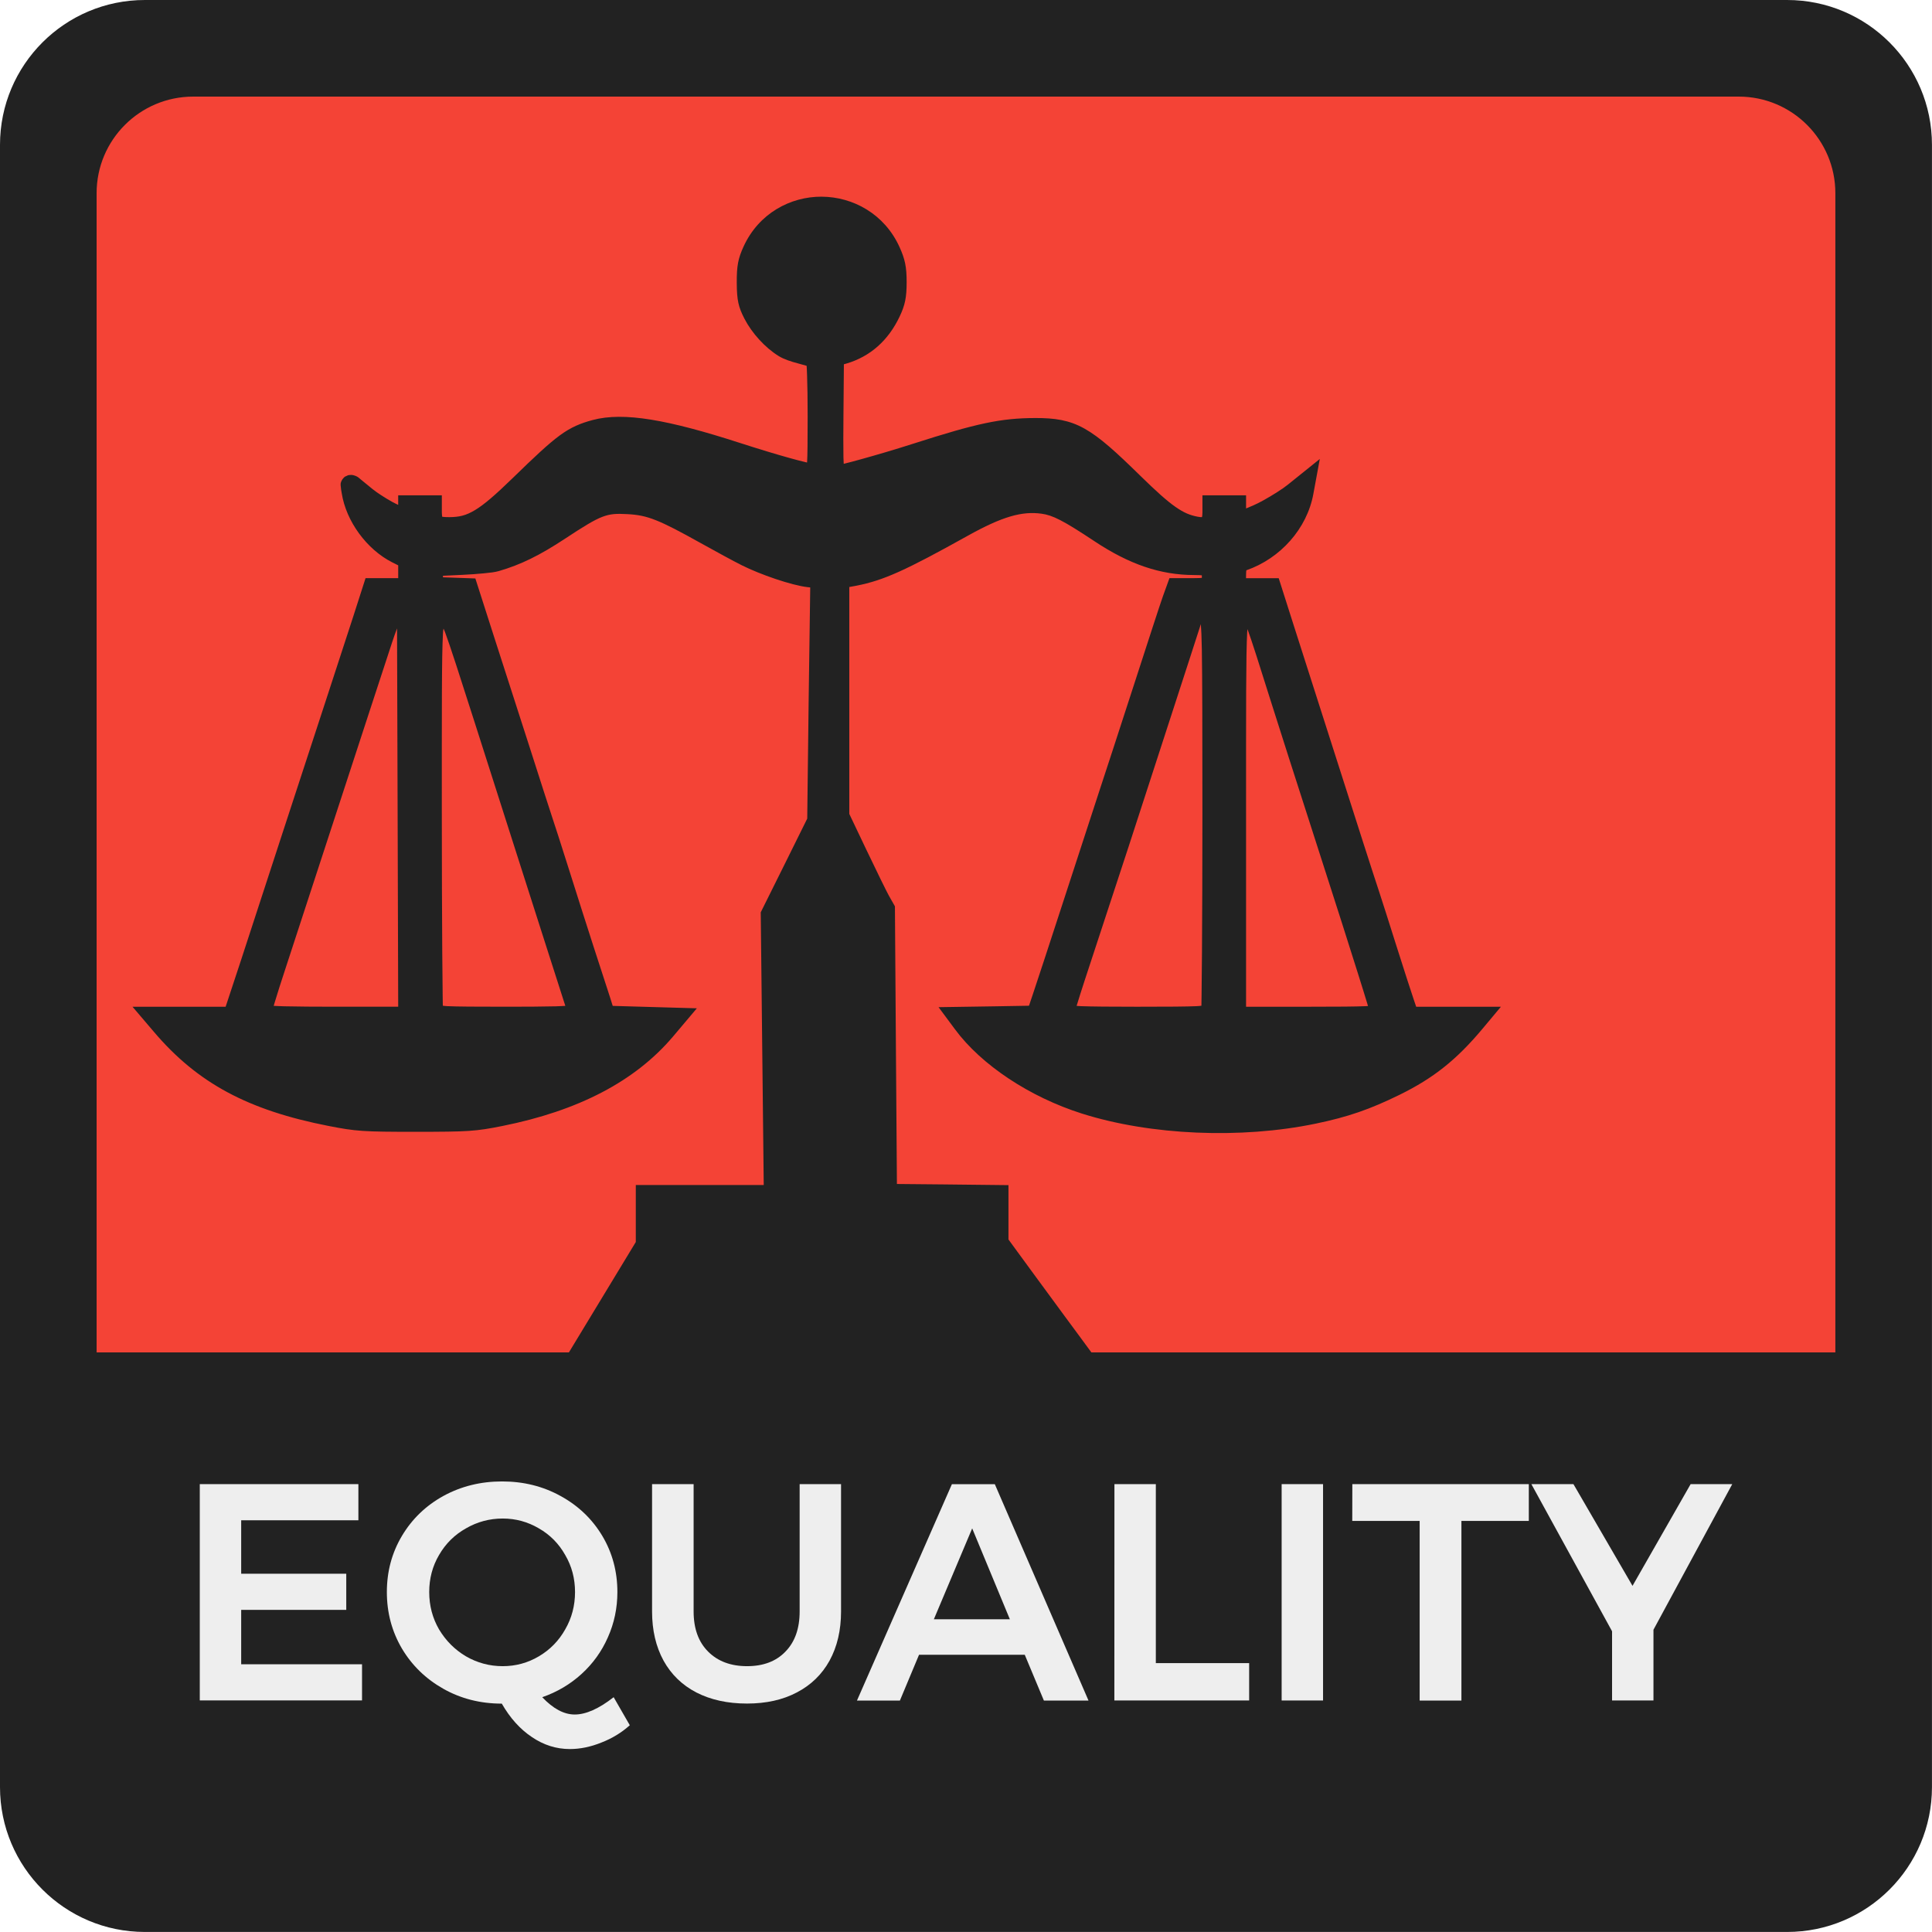
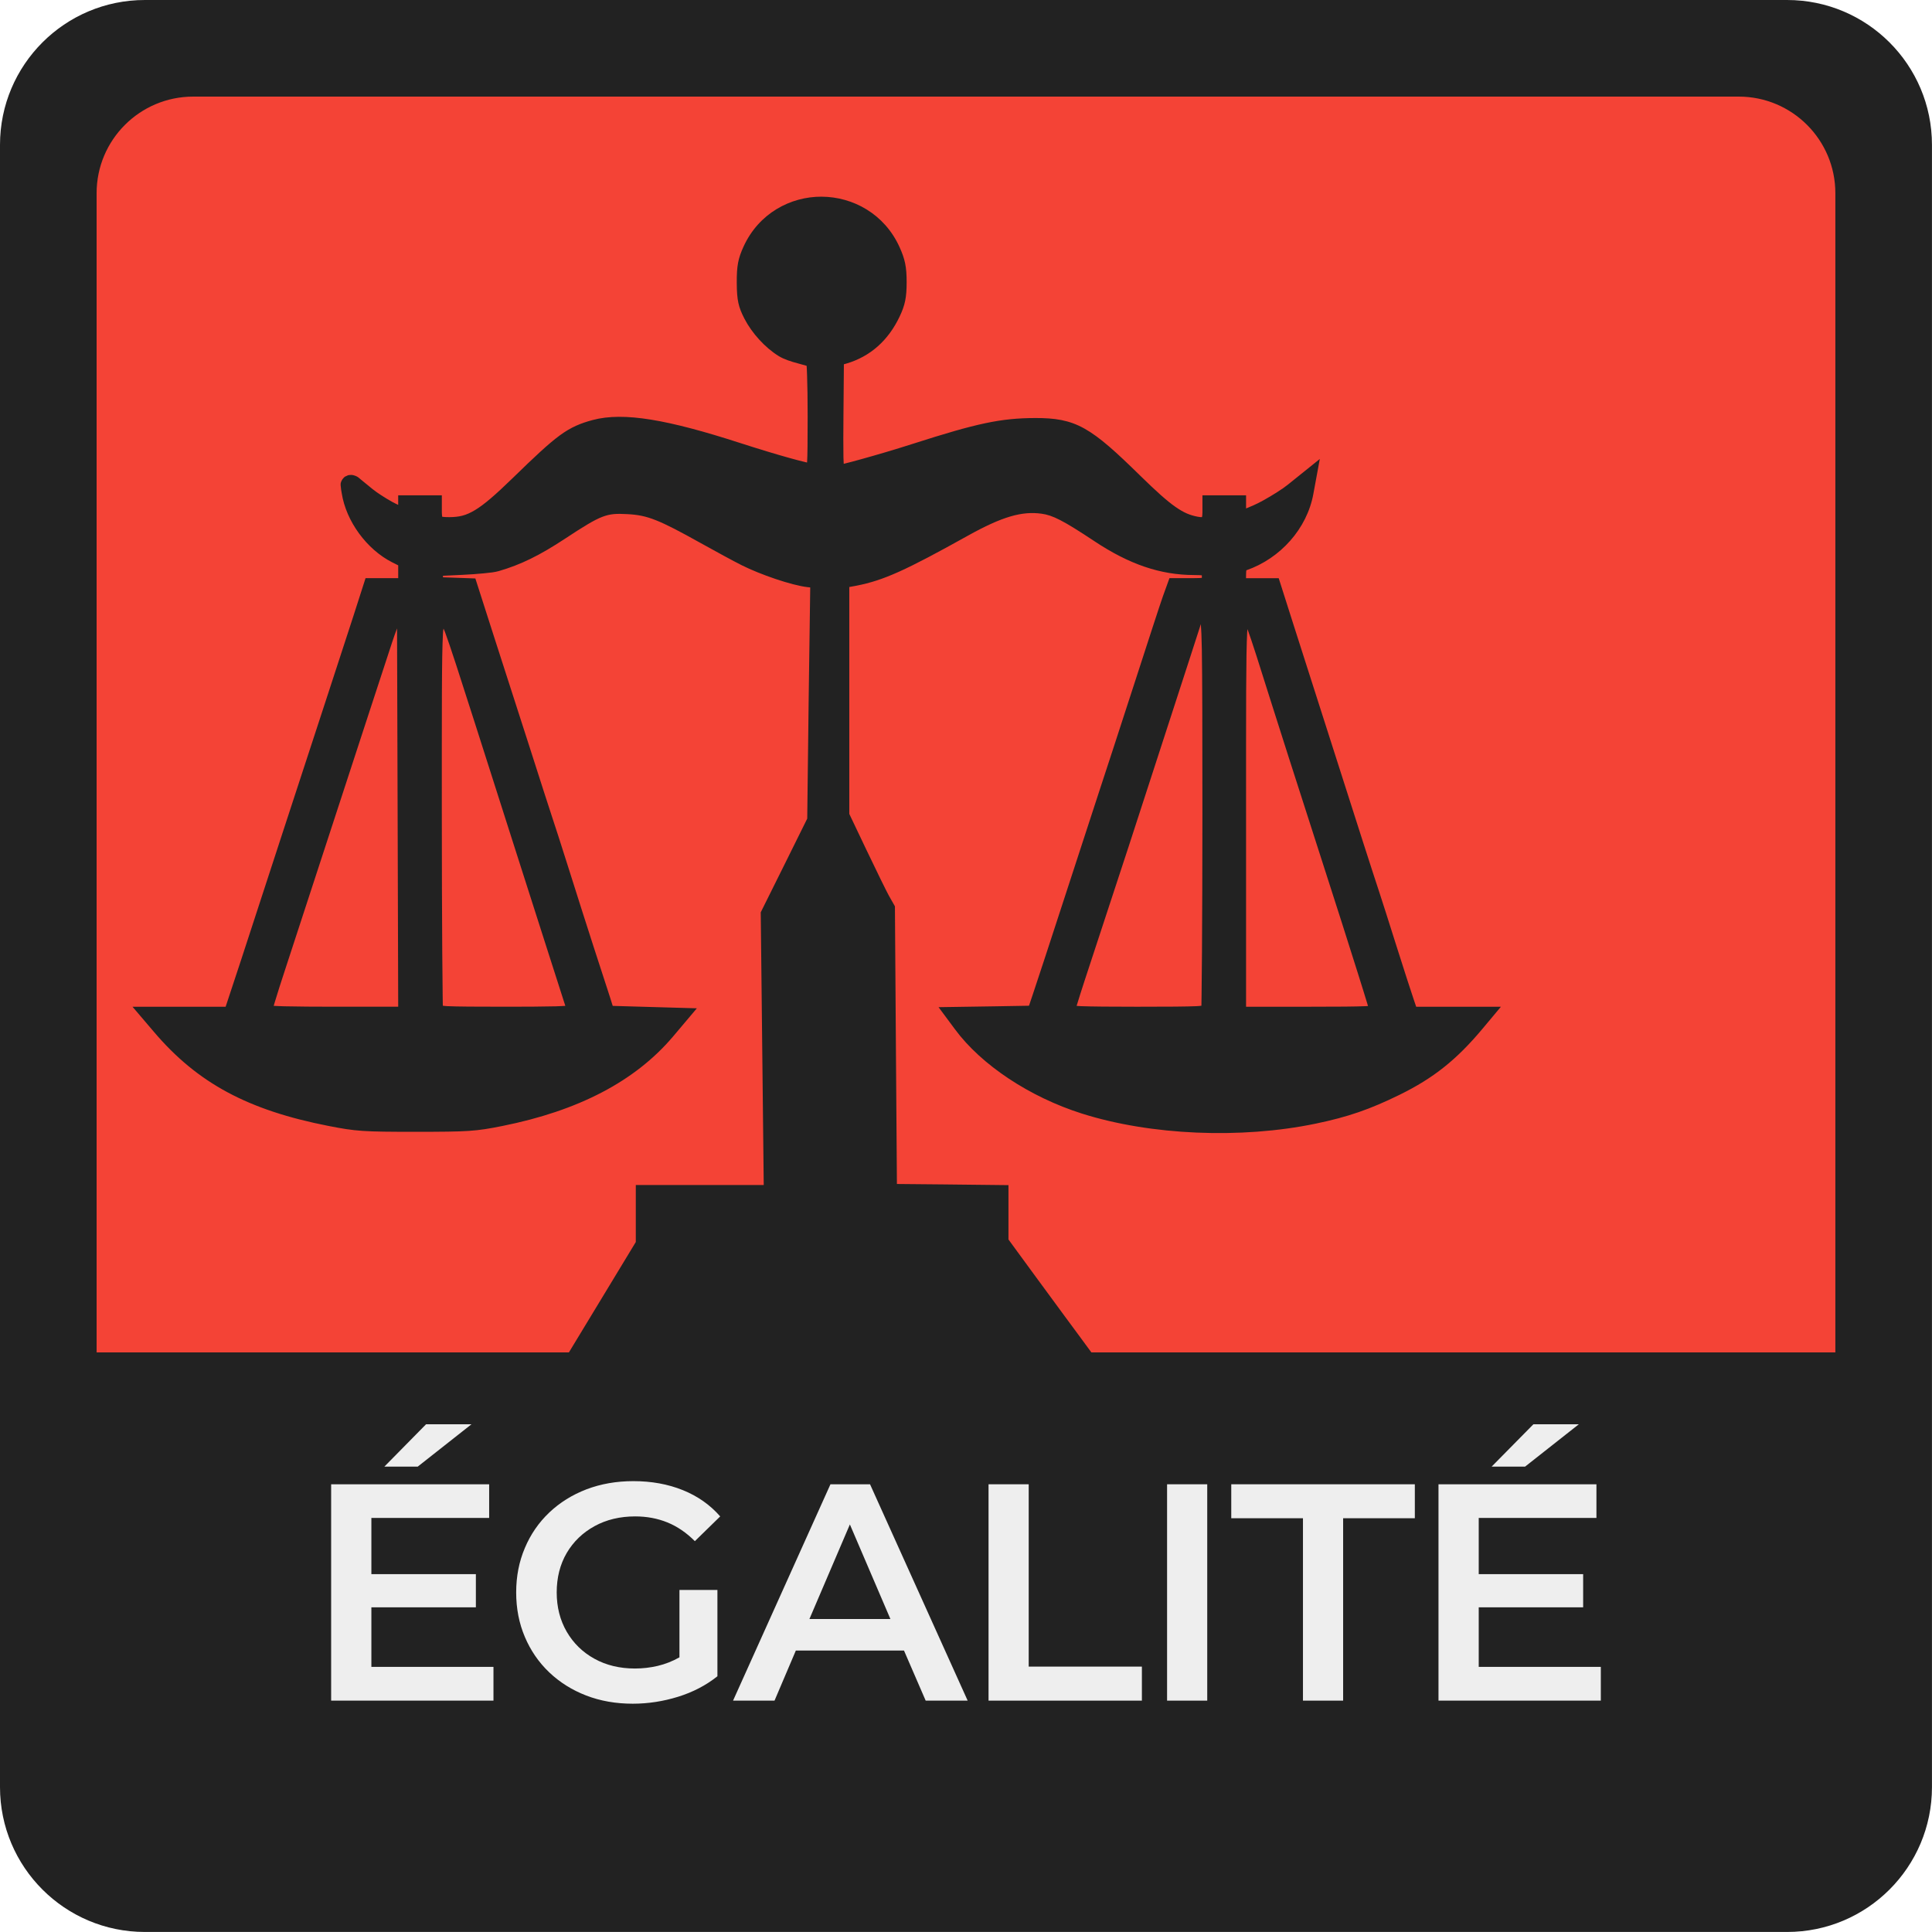
<svg xmlns="http://www.w3.org/2000/svg" width="200" height="200" viewBox="0 0 52.917 52.917" version="1.1" id="svg8">
  <defs id="defs2">
    </defs>
  <g id="layer1" transform="translate(39.60871,-92.41139)">
    <g style="stroke-width:0.5" id="g4561" transform="matrix(2,0,0,2,-39.60871,92.41139)">
      <rect y="-1.110223e-16" x="0" height="26.458" width="26.458" id="rect4485" style="opacity:1;fill:#222222;fill-opacity:1;fill-rule:nonzero;stroke:none;stroke-width:0.25;stroke-linecap:butt;stroke-linejoin:round;stroke-miterlimit:4;stroke-dasharray:none;stroke-dashoffset:0;stroke-opacity:0.909;paint-order:normal" rx="1.984" ry="1.984" />
      <rect style="opacity:1;fill:#f44336;fill-opacity:1;fill-rule:nonzero;stroke:none;stroke-width:0.25;stroke-linecap:butt;stroke-linejoin:round;stroke-miterlimit:4;stroke-dasharray:none;stroke-dashoffset:0;stroke-opacity:0.909;paint-order:normal" id="rect4487" width="23.812" height="23.812" x="1.323" y="1.323" rx="1.323" ry="1.323" />
      <path style="fill:#222222;fill-opacity:1;stroke:none;stroke-width:1.89;stroke-opacity:1" d="m 105.055,82.9 c -3.236,-0.012 -6.506,1.729 -8.076,5.152 -0.573,1.25 -0.718,2.008 -0.709,3.764 0.009,1.795 0.167,2.501 0.797,3.721 0.77,1.49 2.136,2.993 3.529,3.854 0.56,0.346 1.315,0.588 2.066,0.783 0.303,0.079 0.606,0.163 0.842,0.236 0.02,0.247 0.028,0.565 0.045,1.004 0.037,1.007 0.059,2.465 0.059,4.252 0,2.682 -0.015,4.048 -0.059,4.754 -0.073,-0.014 -0.052,-0.011 -0.133,-0.029 -0.435,-0.1 -1.012,-0.253 -1.697,-0.443 -1.371,-0.381 -3.165,-0.923 -5.109,-1.551 -7.469,-2.413 -12.041,-3.235 -15.252,-2.377 -1.23,0.329 -2.229,0.726 -3.41,1.594 -1.181,0.868 -2.574,2.178 -4.887,4.43 -1.763,1.716 -2.953,2.743 -3.896,3.307 -0.944,0.563 -1.613,0.715 -2.643,0.725 -0.642,0.006 -0.786,-0.071 -0.738,-0.016 -0.014,-0.088 -0.044,-0.22 -0.045,-0.473 v -1.771 h -2.26 -2.258 v 0.99 c -0.2,-0.099 -0.39,-0.182 -0.621,-0.311 -0.738,-0.413 -1.568,-0.946 -2.021,-1.314 -0.499,-0.405 -0.854,-0.708 -1.137,-0.93 -0.283,-0.222 -0.366,-0.38 -0.857,-0.518 -0.061,-0.017 -0.13,-0.023 -0.221,-0.029 -0.09,-0.006 -0.316,0.027 -0.324,0.029 -0.008,0.002 -0.349,0.16 -0.355,0.164 -0.003,0.002 -0.144,0.144 -0.146,0.146 -0.003,0.003 -0.075,0.086 -0.104,0.133 -0.229,0.375 -0.17,0.556 -0.162,0.693 0.016,0.274 0.061,0.466 0.102,0.725 0.453,2.906 2.587,5.823 5.227,7.16 l 0.621,0.311 v 0.842 0.486 h -0.871 -2.51 l -1.285,4.002 c -0.595,1.839 -1.891,5.809 -2.879,8.828 -0.989,3.021 -2.966,9.056 -4.385,13.406 -1.419,4.349 -3.375,10.357 -4.355,13.346 l -1.58,4.783 h -3.453 -6.188 l 2.215,2.598 c 4.51,5.31 9.746,8.112 18.086,9.744 2.837,0.556 3.586,0.607 9.021,0.605 5.449,-0.002 6.187,-0.046 8.977,-0.605 7.829,-1.568 13.71,-4.608 17.643,-9.242 l 2.48,-2.938 -5.67,-0.162 -3.041,-0.088 -0.281,-0.9 c -0.272,-0.849 -1.047,-3.217 -1.713,-5.271 -0.664,-2.049 -1.814,-5.665 -2.555,-8.018 -0.743,-2.359 -1.532,-4.802 -1.771,-5.506 -0.212,-0.622 -1.233,-3.814 -2.258,-7.014 -1.026,-3.203 -2.68,-8.32 -3.662,-11.367 l -1.979,-6.172 -2.465,-0.088 -0.887,-0.029 v -0.074 -0.088 l 1.949,-0.09 c 0.802,-0.038 1.613,-0.095 2.289,-0.162 0.676,-0.067 1.133,-0.115 1.551,-0.236 2.269,-0.659 4.224,-1.618 6.895,-3.381 1.874,-1.237 2.974,-1.911 3.809,-2.229 0.835,-0.318 1.449,-0.345 2.613,-0.281 2.072,0.113 3.204,0.558 7.604,3.012 1.58,0.881 3.436,1.888 4.207,2.273 1.936,0.969 5.13,2.073 6.82,2.273 l 0.281,0.029 -0.162,11.65 -0.148,12.283 -2.303,4.65 -2.51,5.049 0.162,14.705 0.148,13.523 h -5.67 -7.574 v 3.559 2.346 l -2.908,4.799 c -1.673,2.759 -3.847,6.36 -4.842,7.988 -1,1.637 -1.913,3.121 -2.17,3.617 l -1.02,1.992 h 31.314 c 8.189,0 15.638,-0.026 21.037,-0.059 2.699,-0.016 4.892,-0.037 6.408,-0.059 0.758,-0.011 1.35,-0.017 1.758,-0.029 0.204,-0.006 0.35,-0.008 0.471,-0.016 0.06,-0.004 0.116,-0.008 0.178,-0.016 0.031,-0.004 0.058,-0.012 0.133,-0.029 0.038,-0.009 0.19,-0.073 0.191,-0.074 8.1e-4,-3.8e-4 0.252,-0.162 0.252,-0.162 4.1e-4,-3.8e-4 0.295,-0.693 0.295,-0.693 0,-0.002 -0.015,-0.176 -0.016,-0.178 -4.1e-4,-0.002 -0.021,-0.076 -0.029,-0.104 -0.017,-0.054 -0.032,-0.088 -0.045,-0.117 -0.025,-0.058 -0.051,-0.095 -0.072,-0.133 -0.042,-0.076 -0.08,-0.152 -0.133,-0.236 -0.106,-0.168 -0.242,-0.371 -0.414,-0.621 -0.344,-0.5 -0.813,-1.162 -1.328,-1.859 -1.018,-1.38 -2.375,-3.228 -3.014,-4.105 -0.643,-0.884 -1.37,-1.861 -1.623,-2.199 -0.222,-0.297 -1.692,-2.299 -3.232,-4.4 l -2.613,-3.572 v -2.199 -3.426 l -6.703,-0.074 -4.844,-0.045 -0.102,-13.789 -0.104,-14.955 -0.621,-1.094 c -0.197,-0.348 -1.309,-2.603 -2.332,-4.754 l -1.771,-3.719 v -12.031 -11.457 l 0.725,-0.133 c 2.839,-0.555 5.115,-1.595 11.529,-5.168 3.619,-2.016 5.63,-2.563 7.648,-2.289 1.14,0.155 2.213,0.684 5.477,2.85 3.6,2.39 6.814,3.491 10.305,3.5 0.557,0.001 0.686,0.022 0.812,0.029 0.003,0.102 0.003,0.163 0,0.266 -0.137,0.008 -0.321,0.029 -0.959,0.029 h -2.393 l -0.678,1.875 c -0.283,0.79 -1.606,4.861 -3.014,9.213 -1.407,4.348 -3.038,9.344 -3.615,11.088 -0.582,1.758 -2.204,6.737 -3.617,11.088 -1.412,4.348 -2.866,8.774 -3.205,9.773 l -0.412,1.225 -3.426,0.059 -5.936,0.09 1.697,2.287 c 2.752,3.725 7.771,7.024 13.141,8.727 7.108,2.253 16.456,2.65 24.184,1.047 3.375,-0.7 5.625,-1.485 8.68,-2.98 3.523,-1.725 5.92,-3.631 8.623,-6.865 l 1.889,-2.26 h -5.727 -3.043 l -0.25,-0.738 c -0.246,-0.721 -1.074,-3.273 -1.816,-5.625 -0.744,-2.358 -1.523,-4.811 -1.756,-5.506 -0.216,-0.644 -0.962,-2.938 -1.639,-5.051 -0.677,-2.115 -1.512,-4.728 -1.861,-5.816 -0.603,-1.878 -2.748,-8.583 -5.463,-17.082 l -1.447,-4.547 h -2.51 -0.871 v -0.281 c 0,-0.339 0.02,-0.438 0.033,-0.537 3.534,-1.23 6.284,-4.321 6.936,-7.906 l 0.666,-3.617 -3.322,2.672 c -0.526,0.425 -1.559,1.082 -2.568,1.639 -0.722,0.398 -1.239,0.603 -1.742,0.812 v -1.359 h -2.26 -2.258 v 1.787 c 0,0.258 -0.029,0.387 -0.047,0.471 -0.08,10e-4 -0.198,0.004 -0.441,-0.043 -0.796,-0.153 -1.42,-0.402 -2.303,-1.018 -0.883,-0.615 -2,-1.618 -3.604,-3.189 -2.583,-2.532 -4.222,-4.022 -5.816,-4.916 -1.594,-0.894 -3.104,-1.099 -5.078,-1.094 -3.585,0.01 -6.016,0.529 -12.697,2.672 -1.859,0.596 -3.784,1.159 -5.301,1.58 -0.735,0.204 -1.356,0.371 -1.846,0.488 -0.007,-0.22 -0.024,-0.38 -0.029,-0.664 -0.02,-1.087 -0.016,-2.605 0,-4.268 l 0.045,-5.375 0.266,-0.072 c 2.472,-0.73 4.337,-2.397 5.508,-4.873 0.561,-1.186 0.723,-1.975 0.723,-3.559 1.5e-4,-1.582 -0.168,-2.373 -0.738,-3.631 -1.557,-3.434 -4.825,-5.198 -8.061,-5.211 z m 39.256,44.246 c 0.039,0.485 0.081,1.275 0.104,2.629 0.047,2.829 0.059,7.914 0.059,16.963 0,5.574 -0.021,10.675 -0.045,14.41 -0.012,1.867 -0.027,3.391 -0.043,4.457 -0.007,0.451 -0.008,0.773 -0.016,1.049 -0.152,0.017 -0.215,0.031 -0.502,0.045 -1.012,0.046 -2.881,0.059 -6.172,0.059 -2.814,0 -4.673,-0.018 -5.803,-0.059 -0.22,-0.008 -0.276,-0.019 -0.441,-0.029 0.017,-0.057 0.026,-0.087 0.045,-0.148 0.201,-0.658 0.474,-1.531 0.781,-2.465 1.264,-3.841 2.591,-7.868 4.547,-13.848 0.908,-2.777 2.722,-8.373 4.342,-13.361 1.615,-4.972 2.994,-9.209 3.145,-9.701 z m -83.209,0.443 0.061,19.311 0.059,19.857 h -6.512 c -2.045,0 -3.926,-0.015 -5.285,-0.045 -0.466,-0.01 -0.762,-0.032 -1.092,-0.045 0.041,-0.143 0.067,-0.23 0.117,-0.398 0.267,-0.893 0.658,-2.117 1.094,-3.439 0.877,-2.661 2.744,-8.39 4.162,-12.74 1.418,-4.349 3.374,-10.33 4.342,-13.289 0.968,-2.96 2.119,-6.465 2.553,-7.795 0.176,-0.541 0.347,-1.005 0.502,-1.416 z m 4.814,0.029 c 0.067,0.161 0.077,0.155 0.162,0.385 0.525,1.419 1.421,4.188 3.1,9.447 0.984,3.081 2.61,8.182 3.617,11.324 1.007,3.141 2.633,8.228 3.617,11.309 0.985,3.081 1.934,6.038 2.111,6.586 -0.301,0.012 -0.56,0.034 -0.975,0.045 -1.318,0.033 -3.141,0.043 -5.152,0.043 -3.241,0 -5.086,-0.013 -6.082,-0.059 -0.27,-0.013 -0.325,-0.028 -0.473,-0.045 -0.007,-0.276 -0.009,-0.596 -0.016,-1.047 -0.016,-1.066 -0.031,-2.592 -0.043,-4.459 -0.024,-3.735 -0.045,-8.836 -0.045,-14.41 0,-10.969 -0.014,-16.217 0.117,-18.602 0.023,-0.413 0.019,-0.271 0.061,-0.518 z m 83.223,0.059 c 0.007,0.019 0.008,0.01 0.016,0.029 0.413,1.127 1.137,3.393 2.51,7.766 0.62,1.976 2.456,7.704 4.932,15.385 1.76,5.458 3.078,9.59 3.955,12.387 0.439,1.399 0.773,2.46 0.99,3.189 0.033,0.109 0.046,0.156 0.074,0.25 -0.104,0.007 -0.107,0.01 -0.236,0.016 -1.023,0.044 -2.856,0.059 -5.965,0.059 h -6.422 v -19.812 c 0,-11.279 -0.014,-16.608 0.117,-18.971 0.008,-0.142 0.02,-0.176 0.029,-0.297 z" transform="matrix(0.1322917,0,0,0.1322917,-2.64583,-8.273566)" id="path4521" />
      <path style="opacity:1;fill:#222222;fill-opacity:1;fill-rule:nonzero;stroke:none;stroke-width:0.25;stroke-linecap:butt;stroke-linejoin:round;stroke-miterlimit:4;stroke-dasharray:none;stroke-dashoffset:0;stroke-opacity:0.909;paint-order:normal" d="m 0.728,18.521 v 4.167 c 0,1.539 1.239,2.778 2.778,2.778 H 22.953 c 1.539,0 2.778,-1.239 2.778,-2.778 v -4.167 z" id="rect5205-3" />
-       <g id="text4491" style="font-style:normal;font-variant:normal;font-weight:500;font-stretch:normal;font-size:4.233px;line-height:4.233px;font-family:Montserrat;-inkscape-font-specification:'Montserrat Medium';text-align:center;text-anchor:middle;opacity:1;fill:#eeeeee;fill-opacity:1;fill-rule:nonzero;stroke:none;stroke-width:0.25;stroke-linecap:butt;stroke-linejoin:round;stroke-miterlimit:4;stroke-dasharray:none;stroke-dashoffset:0;stroke-opacity:0.909;paint-order:normal" aria-label="EQUALITY">
-         <path id="path4713" style="font-style:normal;font-variant:normal;font-weight:500;font-stretch:normal;font-size:4.233px;font-family:Montserrat;-inkscape-font-specification:'Montserrat Medium';fill:#eeeeee;fill-opacity:1;stroke-width:0.25" d="m 2.736,20.325 h 2.172 v 0.495 H 3.303 v 0.732 h 1.439 v 0.495 H 3.303 v 0.745 h 1.655 v 0.495 H 2.736 Z" />
-         <path id="path4715" style="font-style:normal;font-variant:normal;font-weight:500;font-stretch:normal;font-size:4.233px;font-family:Montserrat;-inkscape-font-specification:'Montserrat Medium';fill:#eeeeee;fill-opacity:1;stroke-width:0.25" d="m 8.625,23.627 q -0.169,0.152 -0.389,0.237 -0.22,0.089 -0.432,0.089 -0.279,0 -0.521,-0.165 -0.241,-0.161 -0.411,-0.457 -0.44,0 -0.8,-0.203 -0.36,-0.203 -0.567,-0.55 -0.207,-0.351 -0.207,-0.775 0,-0.423 0.207,-0.77 0.207,-0.347 0.567,-0.546 0.364,-0.199 0.804,-0.199 0.44,0 0.8,0.199 0.364,0.199 0.572,0.546 0.207,0.347 0.207,0.77 0,0.33 -0.131,0.622 -0.127,0.288 -0.36,0.5 -0.233,0.212 -0.538,0.318 0.224,0.237 0.445,0.237 0.229,0 0.533,-0.237 z M 5.878,21.803 q 0,0.279 0.135,0.512 0.14,0.233 0.368,0.368 0.233,0.135 0.504,0.135 0.267,0 0.495,-0.135 0.229,-0.135 0.36,-0.368 0.135,-0.233 0.135,-0.512 0,-0.279 -0.135,-0.508 -0.131,-0.233 -0.36,-0.364 -0.229,-0.135 -0.495,-0.135 -0.271,0 -0.504,0.135 -0.233,0.131 -0.368,0.364 -0.135,0.229 -0.135,0.508 z" />
-         <path id="path4717" style="font-style:normal;font-variant:normal;font-weight:500;font-stretch:normal;font-size:4.233px;font-family:Montserrat;-inkscape-font-specification:'Montserrat Medium';fill:#eeeeee;fill-opacity:1;stroke-width:0.25" d="m 9.499,22.069 q 0,0.351 0.199,0.55 0.199,0.199 0.533,0.199 0.334,0 0.525,-0.199 0.195,-0.199 0.195,-0.55 v -1.744 h 0.567 v 1.744 q 0,0.385 -0.157,0.673 -0.157,0.284 -0.449,0.436 -0.288,0.152 -0.682,0.152 -0.398,0 -0.694,-0.152 -0.292,-0.152 -0.449,-0.436 -0.157,-0.288 -0.157,-0.673 V 20.325 H 9.499 Z" />
-         <path id="path4719" style="font-style:normal;font-variant:normal;font-weight:500;font-stretch:normal;font-size:4.233px;font-family:Montserrat;-inkscape-font-specification:'Montserrat Medium';fill:#eeeeee;fill-opacity:1;stroke-width:0.25" d="m 14.296,23.289 -0.262,-0.627 h -1.448 l -0.262,0.627 h -0.588 l 1.3,-2.963 h 0.588 l 1.283,2.963 z m -1.507,-1.113 h 1.041 l -0.516,-1.245 z" />
-         <path id="path4721" style="font-style:normal;font-variant:normal;font-weight:500;font-stretch:normal;font-size:4.233px;font-family:Montserrat;-inkscape-font-specification:'Montserrat Medium';fill:#eeeeee;fill-opacity:1;stroke-width:0.25" d="m 15.262,20.325 h 0.567 v 2.451 h 1.278 v 0.512 h -1.846 z" />
-         <path id="path4723" style="font-style:normal;font-variant:normal;font-weight:500;font-stretch:normal;font-size:4.233px;font-family:Montserrat;-inkscape-font-specification:'Montserrat Medium';fill:#eeeeee;fill-opacity:1;stroke-width:0.25" d="m 17.552,20.325 h 0.567 v 2.963 h -0.567 z" />
-         <path id="path4725" style="font-style:normal;font-variant:normal;font-weight:500;font-stretch:normal;font-size:4.233px;font-family:Montserrat;-inkscape-font-specification:'Montserrat Medium';fill:#eeeeee;fill-opacity:1;stroke-width:0.25" d="m 18.52,20.325 h 2.417 v 0.504 h -0.923 v 2.46 h -0.572 v -2.46 h -0.923 z" />
-         <path id="path4727" style="font-style:normal;font-variant:normal;font-weight:500;font-stretch:normal;font-size:4.233px;font-family:Montserrat;-inkscape-font-specification:'Montserrat Medium';fill:#eeeeee;fill-opacity:1;stroke-width:0.25" d="m 23.723,20.325 -1.079,1.994 v 0.969 h -0.567 v -0.948 l -1.105,-2.015 h 0.576 l 0.809,1.393 0.796,-1.393 z" />
+       <g id="text4491" style="font-style:normal;font-variant:normal;font-weight:500;font-stretch:normal;font-size:4.233px;line-height:4.233px;font-family:Montserrat;-inkscape-font-specification:'Montserrat Medium';text-align:center;text-anchor:middle;opacity:1;fill:#eeeeee;fill-opacity:1;fill-rule:nonzero;stroke:none;stroke-width:0.25;stroke-linecap:butt;stroke-linejoin:round;stroke-miterlimit:4;stroke-dasharray:none;stroke-dashoffset:0;stroke-opacity:0.909;paint-order:normal" aria-label="ÉGALITÉ">
+         <path style="font-style:normal;font-variant:normal;font-weight:500;font-stretch:normal;font-size:4.233px;font-family:Montserrat;-inkscape-font-specification:'Montserrat Medium';fill:#eeeeee;fill-opacity:1;stroke-width:0.25" d="M4.535 23.29V20.327H6.699V20.788H5.086V21.558H6.517V22.012H5.086V22.828H6.758V23.29ZM5.264 20.085 5.835 19.505H6.457L5.721 20.085Z" id="text4491-fr0" />
+         <path style="font-style:normal;font-variant:normal;font-weight:500;font-stretch:normal;font-size:4.233px;font-family:Montserrat;-inkscape-font-specification:'Montserrat Medium';fill:#eeeeee;fill-opacity:1;stroke-width:0.25" d="M8.665 23.332Q8.318 23.332 8.028 23.22Q7.738 23.108 7.522 22.903Q7.306 22.697 7.188 22.418Q7.069 22.139 7.069 21.808Q7.069 21.478 7.188 21.199Q7.306 20.919 7.522 20.714Q7.738 20.509 8.032 20.396Q8.327 20.284 8.674 20.284Q9.046 20.284 9.351 20.407Q9.656 20.53 9.863 20.767L9.516 21.106Q9.343 20.932 9.139 20.849Q8.936 20.767 8.699 20.767Q8.386 20.767 8.143 20.9Q7.899 21.034 7.761 21.268Q7.624 21.503 7.624 21.808Q7.624 22.109 7.761 22.346Q7.899 22.583 8.14 22.716Q8.382 22.85 8.695 22.85Q8.856 22.85 9.008 22.814Q9.161 22.778 9.305 22.697V21.774H9.825V22.956Q9.592 23.142 9.286 23.237Q8.979 23.332 8.665 23.332Z" id="text4491-fr1" />
+         <path style="font-style:normal;font-variant:normal;font-weight:500;font-stretch:normal;font-size:4.233px;font-family:Montserrat;-inkscape-font-specification:'Montserrat Medium';fill:#eeeeee;fill-opacity:1;stroke-width:0.25" d="M10.039 23.29 11.373 20.327H11.915L13.252 23.29H12.677L12.38 22.604H10.899L10.607 23.29ZM11.085 22.172H12.194L11.639 20.877Z" id="text4491-fr2" />
+         <path style="font-style:normal;font-variant:normal;font-weight:500;font-stretch:normal;font-size:4.233px;font-family:Montserrat;-inkscape-font-specification:'Montserrat Medium';fill:#eeeeee;fill-opacity:1;stroke-width:0.25" d="M13.538 23.29V20.327H14.088V22.824H15.638V23.29Z" id="text4491-fr3" />
+         <path style="font-style:normal;font-variant:normal;font-weight:500;font-stretch:normal;font-size:4.233px;font-family:Montserrat;-inkscape-font-specification:'Montserrat Medium';fill:#eeeeee;fill-opacity:1;stroke-width:0.25" d="M15.983 23.29V20.327H16.533V23.29Z" id="text4491-fr4" />
+         <path style="font-style:normal;font-variant:normal;font-weight:500;font-stretch:normal;font-size:4.233px;font-family:Montserrat;-inkscape-font-specification:'Montserrat Medium';fill:#eeeeee;fill-opacity:1;stroke-width:0.25" d="M17.844 23.29V20.792H16.862V20.327H19.376V20.792H18.394V23.29Z" id="text4491-fr5" />
+         <path style="font-style:normal;font-variant:normal;font-weight:500;font-stretch:normal;font-size:4.233px;font-family:Montserrat;-inkscape-font-specification:'Montserrat Medium';fill:#eeeeee;fill-opacity:1;stroke-width:0.25" d="M19.7 23.29V20.327H21.863V20.788H20.251V21.558H21.681V22.012H20.251V22.828H21.923V23.29ZM20.428 20.085 21 19.505H21.622L20.886 20.085Z" id="text4491-fr6" />
      </g>
    </g>
    <text xml:space="preserve" style="font-style:normal;font-variant:normal;font-weight:500;font-stretch:normal;font-size:8.467px;line-height:4.233px;font-family:Montserrat;-inkscape-font-specification:'Montserrat Medium';text-align:center;text-anchor:middle;opacity:1;fill:#eeeeee;fill-opacity:1;fill-rule:nonzero;stroke:none;stroke-width:4.233;stroke-linecap:butt;stroke-linejoin:round;stroke-miterlimit:4;stroke-dasharray:none;stroke-dashoffset:0;stroke-opacity:1;paint-order:stroke fill markers" x="-355.537" y="24.113" id="text4627-36-3">
      <tspan id="tspan4625-0-6" x="-355.537" y="24.113" style="font-style:normal;font-variant:normal;font-weight:500;font-stretch:normal;font-size:8.467px;font-family:Montserrat;-inkscape-font-specification:'Montserrat Medium';text-align:center;text-anchor:middle;fill:#eeeeee;fill-opacity:1;stroke-width:4.233">ORD</tspan>
    </text>
  </g>
</svg>
